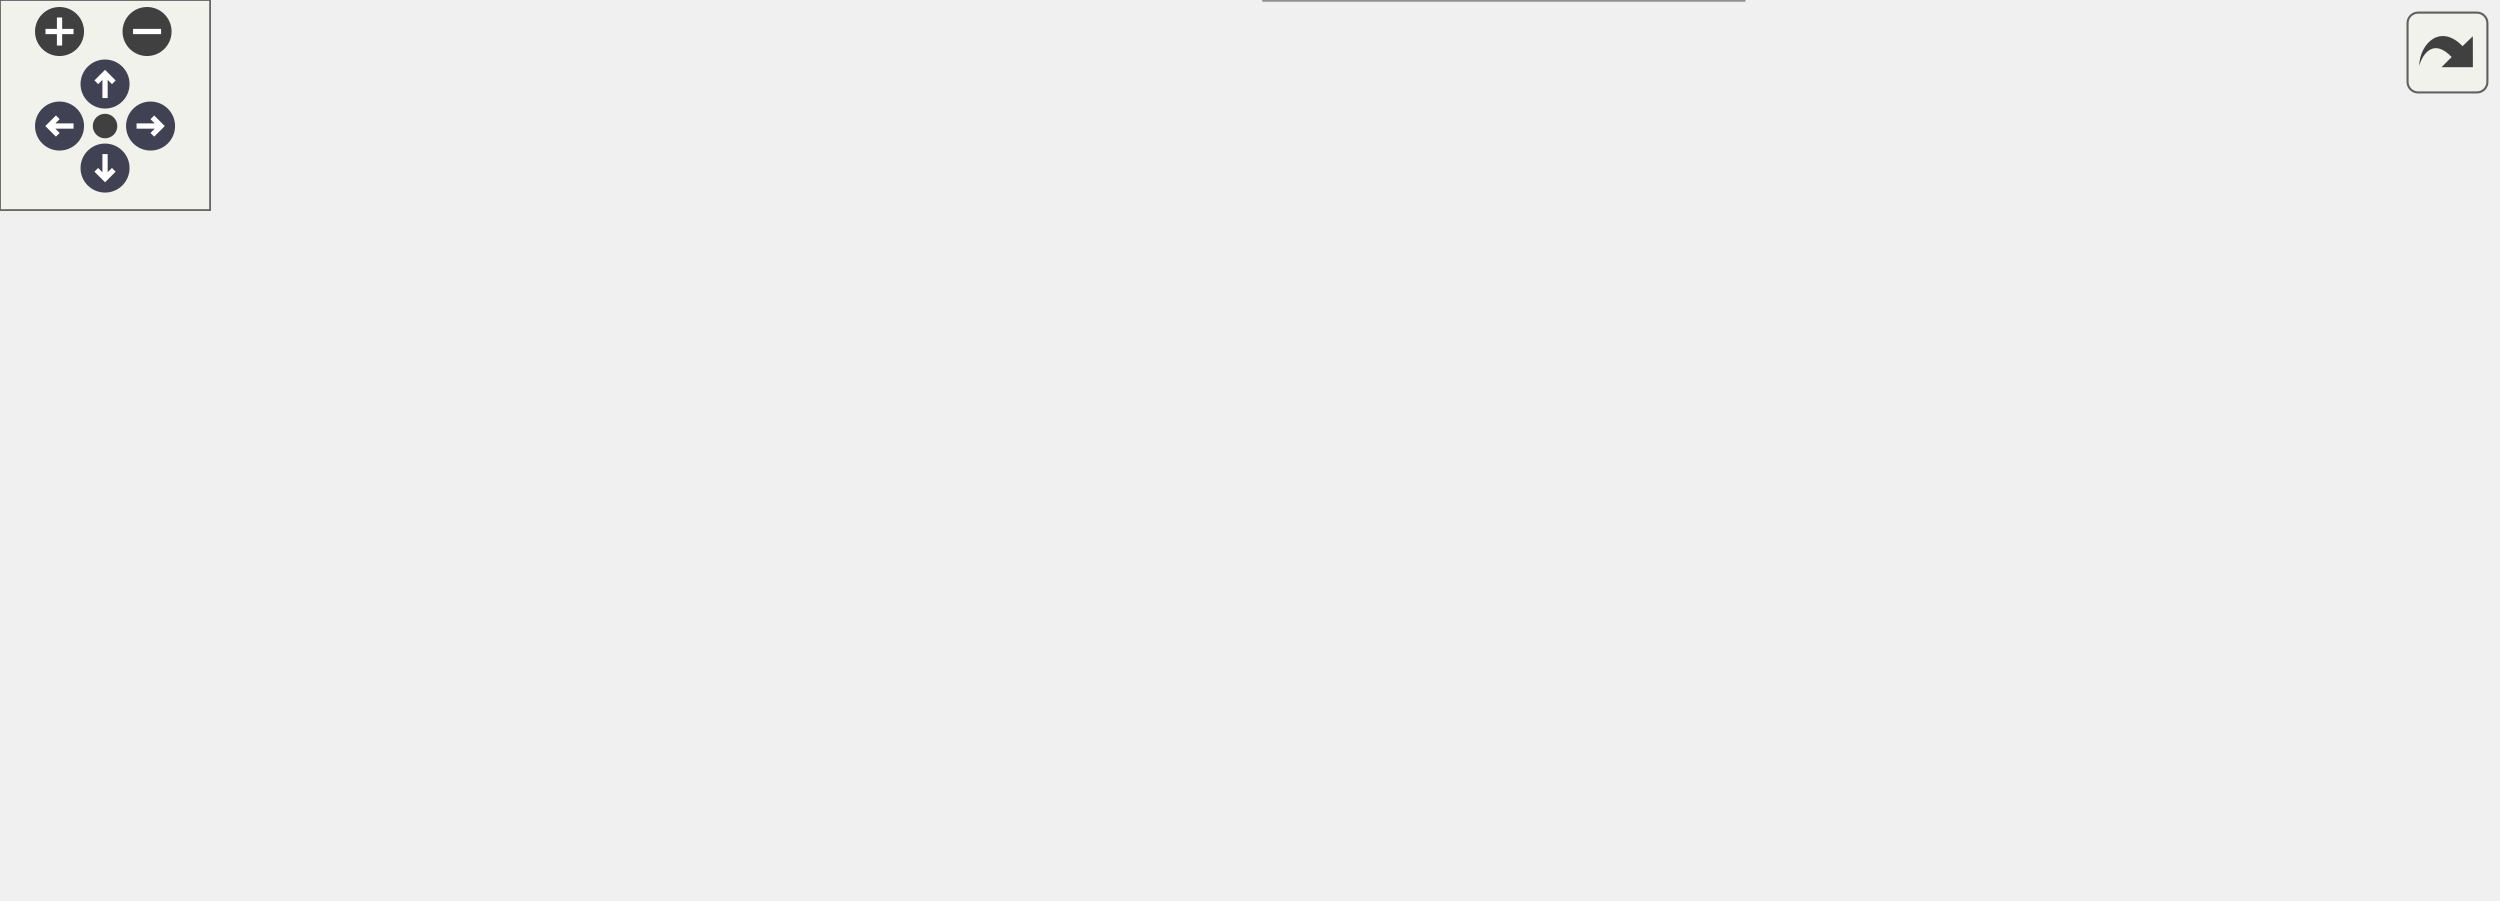
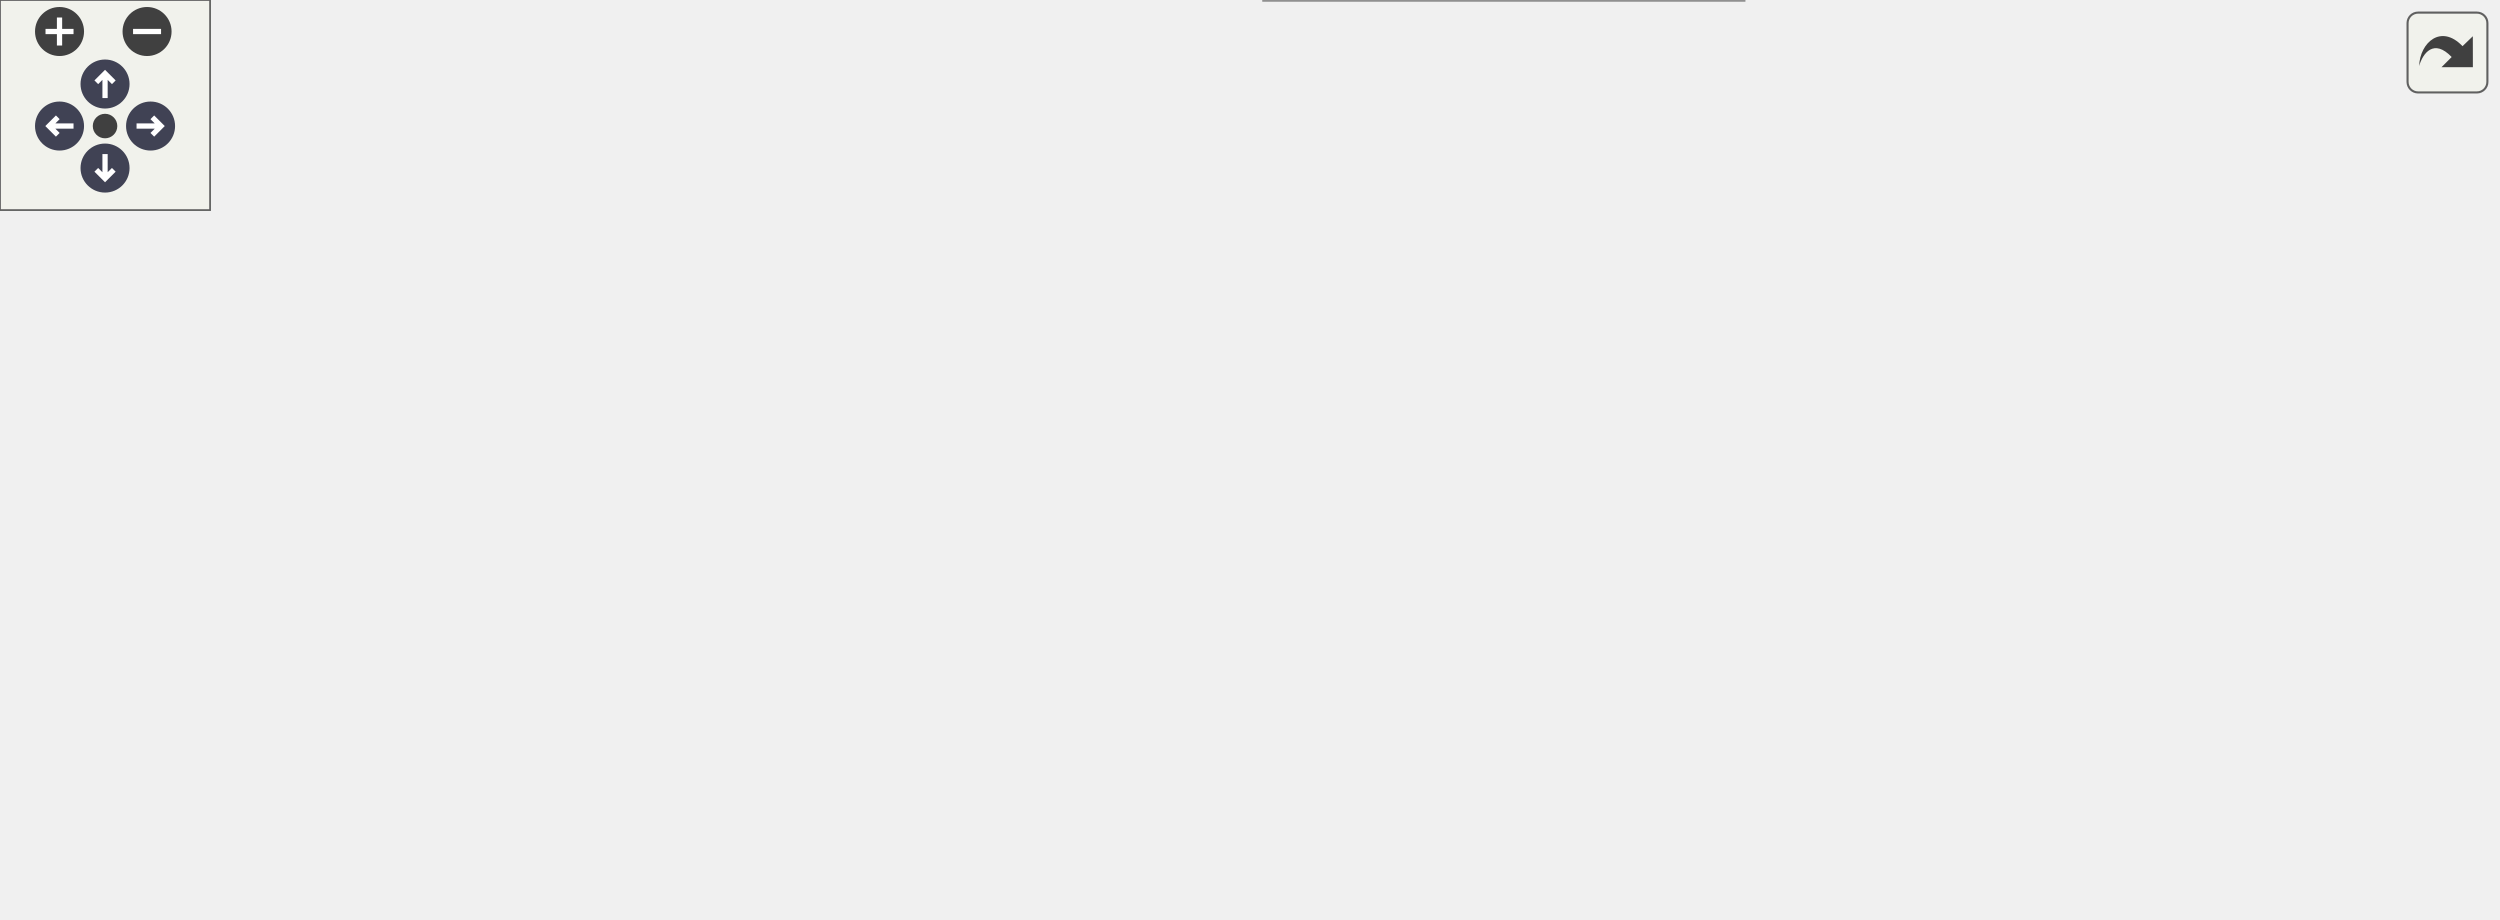
<svg xmlns="http://www.w3.org/2000/svg" xmlns:xlink="http://www.w3.org/1999/xlink" id="main" version="1.1" xml:space="preserve">
  <style type="text/css">
.node, .edge {opacity: 0.7;}
.node.selected, .edge.selected {opacity: 1;}
.edge:hover path { stroke: red; }
.edge:hover polygon { stroke: red; fill: red; }
</style>
  <defs>
    <circle id="rim" cx="0" cy="0" r="7" />
    <circle id="rim2" cx="0" cy="0" r="3.5" />
    <g id="zoomPlus">
      <use xlink:href="#rim" fill="#404040">
        <set attributeName="fill" to="#808080" begin="zoomplus.mouseover" end="zoomplus.mouseout" />
      </use>
      <path d="M-4,0h8M0,-4v8" fill="none" stroke="white" stroke-width="1.5" pointer-events="none" />
    </g>
    <g id="zoomMin">
      <use xlink:href="#rim" fill="#404040">
        <set attributeName="fill" to="#808080" begin="zoomminus.mouseover" end="zoomminus.mouseout" />
      </use>
      <path d="M-4,0h8" fill="none" stroke="white" stroke-width="1.5" pointer-events="none" />
    </g>
    <g id="arrowUp" transform="translate(30 24)">
      <use xlink:href="#rim" />
      <path pointer-events="none" fill="none" stroke="white" stroke-width="1.5" d="M0,-3.0v7 M-2.5,-0.5L0,-3.0L2.5,-0.5" />
    </g>
    <g id="arrowRight" transform="rotate(90) translate(36 -43)">
      <use xlink:href="#rim" />
      <path pointer-events="none" fill="none" stroke="white" stroke-width="1.5" d="M0,-3.0v7 M-2.5,-0.5L0,-3.0L2.5,-0.5" />
    </g>
    <g id="arrowDown" transform="rotate(180) translate(-30 -48)">
      <use xlink:href="#rim" />
      <path pointer-events="none" fill="none" stroke="white" stroke-width="1.5" d="M0,-3.0v7 M-2.5,-0.5L0,-3.0L2.5,-0.5" />
    </g>
    <g id="arrowLeft" transform="rotate(270) translate(-36 17)">
      <use xlink:href="#rim" />
      <path pointer-events="none" fill="none" stroke="white" stroke-width="1.5" d="M0,-3.0v7 M-2.5,-0.5L0,-3.0L2.5,-0.5" />
    </g>
    <g id="resetDef">
      <use xlink:href="#rim2" fill="#404040">
        <set attributeName="fill" to="#808080" begin="reset.mouseover" end="reset.mouseout" />
      </use>
    </g>
  </defs>
  <svg id="graph" class="graph">
    <g id="viewport">
      <g id="Node000001" class="node">
        <g id="a_Node000001">
          <a xlink:title="Yield (lineno, stripped_line) for non-empty, non-comment lines.">
            <polygon fill="#999999" stroke="#666666" points="713,-121.5 543,-121.5 543,-91.5 713,-91.5 713,-121.5" />
            <text text-anchor="start" x="551" y="-109.5" font-family="Helvetica,sans-Serif" font-size="10.00">picurv_cli.core._iter</text>
            <text text-anchor="middle" x="628" y="-98.5" font-family="Helvetica,sans-Serif" font-size="10.00">_nonempty_noncomment_lines</text>
          </a>
        </g>
      </g>
      <g id="Node000002" class="node">
        <g id="a_Node000002">
-           <a xlink:href="namespacepicurv__cli_1_1core.html#a78fa64dcf68490558b69a20d99e8f697" target="_top" xlink:title="Refuse at staging a recording that a fresh run would outlast without repeat.">
+           <a xlink:href="namespacepicurv__cli_1_1core.html#a271b33070ae4209c1b79a859d3c674e6" target="_top" xlink:title="Read only the canonical PICGRID header dimensions.">
            <polygon fill="white" stroke="#666666" points="507,-196.5 352,-196.5 352,-166.5 507,-166.5 507,-196.5" />
-             <text text-anchor="start" x="360" y="-184.5" font-family="Helvetica,sans-Serif" font-size="10.00">picurv_cli.core._refuse</text>
-             <text text-anchor="middle" x="429.5" y="-173.5" font-family="Helvetica,sans-Serif" font-size="10.00">_recording_shorter_than_run</text>
+             <text text-anchor="start" x="360" y="-184.5" font-family="Helvetica,sans-Serif" font-size="10.00">picurv_cli.core.read</text>
+             <text text-anchor="middle" x="429.5" y="-173.5" font-family="Helvetica,sans-Serif" font-size="10.00">_picgrid_header_dimensions</text>
          </a>
        </g>
      </g>
      <g id="edge1_Node000001_Node000002" class="edge">
        <g id="a_edge1_Node000001_Node000002">
          <a xlink:title=" ">
            <path fill="none" stroke="#63b8ff" d="M584.61,-125.72C561.82,-135.74 533.11,-147.88 507,-157.5 498.64,-160.58 489.68,-163.62 480.94,-166.45" />
            <polygon fill="#63b8ff" stroke="#63b8ff" points="586.26,-128.81 593.99,-121.56 583.43,-122.41 586.26,-128.81" />
          </a>
        </g>
      </g>
-       <g id="Node000003" class="node">
-         <g id="a_Node000003">
-           <a xlink:href="namespacepicurv__cli_1_1core.html#a271b33070ae4209c1b79a859d3c674e6" target="_top" xlink:title="Read only the canonical PICGRID header dimensions.">
-             <polygon fill="white" stroke="#666666" points="507,-148.5 352,-148.5 352,-118.5 507,-118.5 507,-148.5" />
-             <text text-anchor="start" x="360" y="-136.5" font-family="Helvetica,sans-Serif" font-size="10.00">picurv_cli.core.read</text>
-             <text text-anchor="middle" x="429.5" y="-125.5" font-family="Helvetica,sans-Serif" font-size="10.00">_picgrid_header_dimensions</text>
+       <g id="Node000005" class="node">
+         <g id="a_Node000005">
+           <a xlink:href="namespacepicurv__cli_1_1core.html#a5876f2ae567801860d9e601da80679fc" target="_top" xlink:title="What is wrong with a recording that a new run would outlast without repeat.">
+             <polygon fill="white" stroke="#666666" points="497.5,-148.5 361.5,-148.5 361.5,-118.5 497.5,-118.5 497.5,-148.5" />
+             <text text-anchor="start" x="369.5" y="-136.5" font-family="Helvetica,sans-Serif" font-size="10.00">picurv_cli.core.recording</text>
+             <text text-anchor="middle" x="429.5" y="-125.5" font-family="Helvetica,sans-Serif" font-size="10.00">_outlast_problem</text>
          </a>
        </g>
      </g>
-       <g id="edge2_Node000001_Node000003" class="edge">
-         <g id="a_edge2_Node000001_Node000003">
+       <g id="edge4_Node000001_Node000005" class="edge">
+         <g id="a_edge4_Node000001_Node000005">
          <a xlink:title=" ">
-             <path fill="none" stroke="#63b8ff" d="M532.74,-119.45C524.13,-120.63 515.48,-121.82 507.06,-122.98" />
+             <path fill="none" stroke="#63b8ff" d="M532.85,-119.44C520.95,-121.07 508.97,-122.72 497.61,-124.28" />
            <polygon fill="#63b8ff" stroke="#63b8ff" points="533.38,-122.9 542.81,-118.07 532.43,-115.96 533.38,-122.9" />
          </a>
        </g>
      </g>
      <g id="Node000006" class="node">
        <g id="a_Node000006">
          <a xlink:href="namespacepicurv__cli_1_1core.html#a86fc93853a1aa7cafae5b941b9b0fb85" target="_top" xlink:title="Validates PICGRID payload and writes a non-dimensionalized copy.">
            <polygon fill="white" stroke="#666666" points="498,-100 361,-100 361,-59 498,-59 498,-100" />
            <text text-anchor="start" x="369" y="-88" font-family="Helvetica,sans-Serif" font-size="10.00">picurv_cli.core.validate</text>
            <text text-anchor="start" x="369" y="-77" font-family="Helvetica,sans-Serif" font-size="10.00">_and_nondimensionalize</text>
            <text text-anchor="middle" x="429.5" y="-66" font-family="Helvetica,sans-Serif" font-size="10.00">_picgrid</text>
          </a>
        </g>
      </g>
      <g id="edge5_Node000001_Node000006" class="edge">
        <g id="a_edge5_Node000001_Node000006">
          <a xlink:title=" ">
            <path fill="none" stroke="#63b8ff" d="M532.64,-93.53C521.02,-91.94 509.32,-90.33 498.21,-88.8" />
            <polygon fill="#63b8ff" stroke="#63b8ff" points="532.43,-97.04 542.81,-94.93 533.38,-90.1 532.43,-97.04" />
          </a>
        </g>
      </g>
      <g id="Node000007" class="node">
        <g id="a_Node000007">
          <a xlink:href="namespacepicurv__cli_1_1core.html#a1e5ce08f40c9cc3a6d006457182489b5" target="_top" xlink:title="Validate a canonical PICSLICE payload and write a solver-scale copy.">
            <polygon fill="white" stroke="#666666" points="498,-41 361,-41 361,0 498,0 498,-41" />
            <text text-anchor="start" x="369" y="-29" font-family="Helvetica,sans-Serif" font-size="10.00">picurv_cli.core.validate</text>
            <text text-anchor="start" x="369" y="-18" font-family="Helvetica,sans-Serif" font-size="10.00">_and_nondimensionalize</text>
            <text text-anchor="middle" x="429.5" y="-7" font-family="Helvetica,sans-Serif" font-size="10.00">_picslice</text>
          </a>
        </g>
      </g>
      <g id="edge6_Node000001_Node000007" class="edge">
        <g id="a_edge6_Node000001_Node000007">
          <a xlink:title=" ">
            <path fill="none" stroke="#63b8ff" d="M586.98,-87.05C563.78,-75.98 533.93,-62.05 507,-50.5 499.66,-47.35 491.87,-44.14 484.18,-41.06" />
            <polygon fill="#63b8ff" stroke="#63b8ff" points="585.63,-90.29 596.16,-91.46 588.66,-83.98 585.63,-90.29" />
          </a>
        </g>
      </g>
+       <g id="Node000003" class="node">
+         <g id="a_Node000003">
+           <a xlink:href="namespacepicurv__cli_1_1core.html#ae6a56b32956ce6064a8e9f1f45e64514" target="_top" xlink:title="Resolve per-block node dimensions for prescribed inlet profile validation.">
+             <polygon fill="white" stroke="#666666" points="316,-202 182,-202 182,-161 316,-161 316,-202" />
+             <text text-anchor="start" x="190" y="-190" font-family="Helvetica,sans-Serif" font-size="10.00">picurv_cli.core.resolve</text>
+             <text text-anchor="start" x="190" y="-179" font-family="Helvetica,sans-Serif" font-size="10.00">_grid_block_dimensions</text>
+             <text text-anchor="middle" x="249" y="-168" font-family="Helvetica,sans-Serif" font-size="10.00">_for_profiles</text>
+           </a>
+         </g>
+       </g>
+       <g id="edge2_Node000002_Node000003" class="edge">
+         <g id="a_edge2_Node000002_Node000003">
+           <a xlink:title=" ">
+             <path fill="none" stroke="#63b8ff" d="M341.67,-181.5C333.04,-181.5 324.37,-181.5 316.01,-181.5" />
+             <polygon fill="#63b8ff" stroke="#63b8ff" points="341.76,-185 351.76,-181.5 341.76,-178 341.76,-185" />
+           </a>
+         </g>
+       </g>
      <g id="Node000004" class="node">
        <g id="a_Node000004">
-           <a xlink:href="namespacepicurv__cli_1_1core.html#ae6a56b32956ce6064a8e9f1f45e64514" target="_top" xlink:title="Resolve per-block node dimensions for prescribed inlet profile validation.">
-             <polygon fill="white" stroke="#666666" points="316,-154 182,-154 182,-113 316,-113 316,-154" />
-             <text text-anchor="start" x="190" y="-142" font-family="Helvetica,sans-Serif" font-size="10.00">picurv_cli.core.resolve</text>
-             <text text-anchor="start" x="190" y="-131" font-family="Helvetica,sans-Serif" font-size="10.00">_grid_block_dimensions</text>
-             <text text-anchor="middle" x="249" y="-120" font-family="Helvetica,sans-Serif" font-size="10.00">_for_profiles</text>
+           <a xlink:href="namespacepicurv__cli_1_1core.html#a744346d54c3637c0b704076e2bba1c0c" target="_top" xlink:title="Generate dimensional PICSLICE artifacts for field_slice inlet profile sources.">
+             <polygon fill="white" stroke="#666666" points="146,-196.5 0,-196.5 0,-166.5 146,-166.5 146,-196.5" />
+             <text text-anchor="start" x="8" y="-184.5" font-family="Helvetica,sans-Serif" font-size="10.00">picurv_cli.core.materialize</text>
+             <text text-anchor="middle" x="73" y="-173.5" font-family="Helvetica,sans-Serif" font-size="10.00">_inlet_profiles</text>
          </a>
        </g>
      </g>
      <g id="edge3_Node000003_Node000004" class="edge">
        <g id="a_edge3_Node000003_Node000004">
          <a xlink:title=" ">
-             <path fill="none" stroke="#63b8ff" d="M341.67,-133.5C333.04,-133.5 324.37,-133.5 316.01,-133.5" />
-             <polygon fill="#63b8ff" stroke="#63b8ff" points="341.76,-137 351.76,-133.5 341.76,-130 341.76,-137" />
-           </a>
-         </g>
-       </g>
-       <g id="Node000005" class="node">
-         <g id="a_Node000005">
-           <a xlink:href="namespacepicurv__cli_1_1core.html#a744346d54c3637c0b704076e2bba1c0c" target="_top" xlink:title="Generate dimensional PICSLICE artifacts for field_slice inlet profile sources.">
-             <polygon fill="white" stroke="#666666" points="146,-148.5 0,-148.5 0,-118.5 146,-118.5 146,-148.5" />
-             <text text-anchor="start" x="8" y="-136.5" font-family="Helvetica,sans-Serif" font-size="10.00">picurv_cli.core.materialize</text>
-             <text text-anchor="middle" x="73" y="-125.5" font-family="Helvetica,sans-Serif" font-size="10.00">_inlet_profiles</text>
-           </a>
-         </g>
-       </g>
-       <g id="edge4_Node000004_Node000005" class="edge">
-         <g id="a_edge4_Node000004_Node000005">
-           <a xlink:title=" ">
-             <path fill="none" stroke="#63b8ff" d="M171.53,-133.5C163.11,-133.5 154.55,-133.5 146.18,-133.5" />
-             <polygon fill="#63b8ff" stroke="#63b8ff" points="171.72,-137 181.72,-133.5 171.72,-130 171.72,-137" />
+             <path fill="none" stroke="#63b8ff" d="M171.53,-181.5C163.11,-181.5 154.55,-181.5 146.18,-181.5" />
+             <polygon fill="#63b8ff" stroke="#63b8ff" points="171.72,-185 181.72,-181.5 171.72,-178 171.72,-185" />
          </a>
        </g>
      </g>
    </g>
  </svg>
  <g id="navigator" transform="translate(0 0)" fill="#404254">
    <rect fill="#f2f5e9" fill-opacity="0.5" stroke="#606060" stroke-width=".5" x="0" y="0" width="60" height="60" />
    <use id="zoomplus" xlink:href="#zoomPlus" x="17" y="9" />
    <use id="zoomminus" xlink:href="#zoomMin" x="42" y="9" />
    <use id="reset" xlink:href="#resetDef" x="30" y="36" />
    <use id="arrowup" xlink:href="#arrowUp" x="0" y="0" />
    <use id="arrowright" xlink:href="#arrowRight" x="0" y="0" />
    <use id="arrowdown" xlink:href="#arrowDown" x="0" y="0" />
    <use id="arrowleft" xlink:href="#arrowLeft" x="0" y="0" />
  </g>
  <svg viewBox="0 0 15 15" width="100%" height="30px" preserveAspectRatio="xMaxYMin meet">
    <g id="arrow_out" transform="scale(0.3 0.3)">
      <a xlink:href="namespacepicurv__cli_1_1core_a966c1cc7b426af537b08664e5fd60cc5_icgraph_org.svg" target="_base">
        <rect id="button" ry="5" rx="5" y="6" x="6" height="38" width="38" fill="#f2f5e9" fill-opacity="0.5" stroke="#606060" stroke-width="1.0" />
        <path id="arrow" d="M 11.5,31.437 C 11.94,20.098 22.043,11.323 32.159,21.979 L 37.069,17.246 C 37.069,17.246 37.088,32 37.088,32 L 22.16,31.978 C 22.16,31.978 26.998,27.14 26.998,27.14 C 18.529,18.264 13.292,25.23 11.5,31.437 z" style="fill:#404040;" />
      </a>
    </g>
  </svg>
  <style type="text/css">

[data-mouse-over-selected='false'] { opacity: 0.7; }
[data-mouse-over-selected='true']  { opacity: 1.0; }

</style>
</svg>
